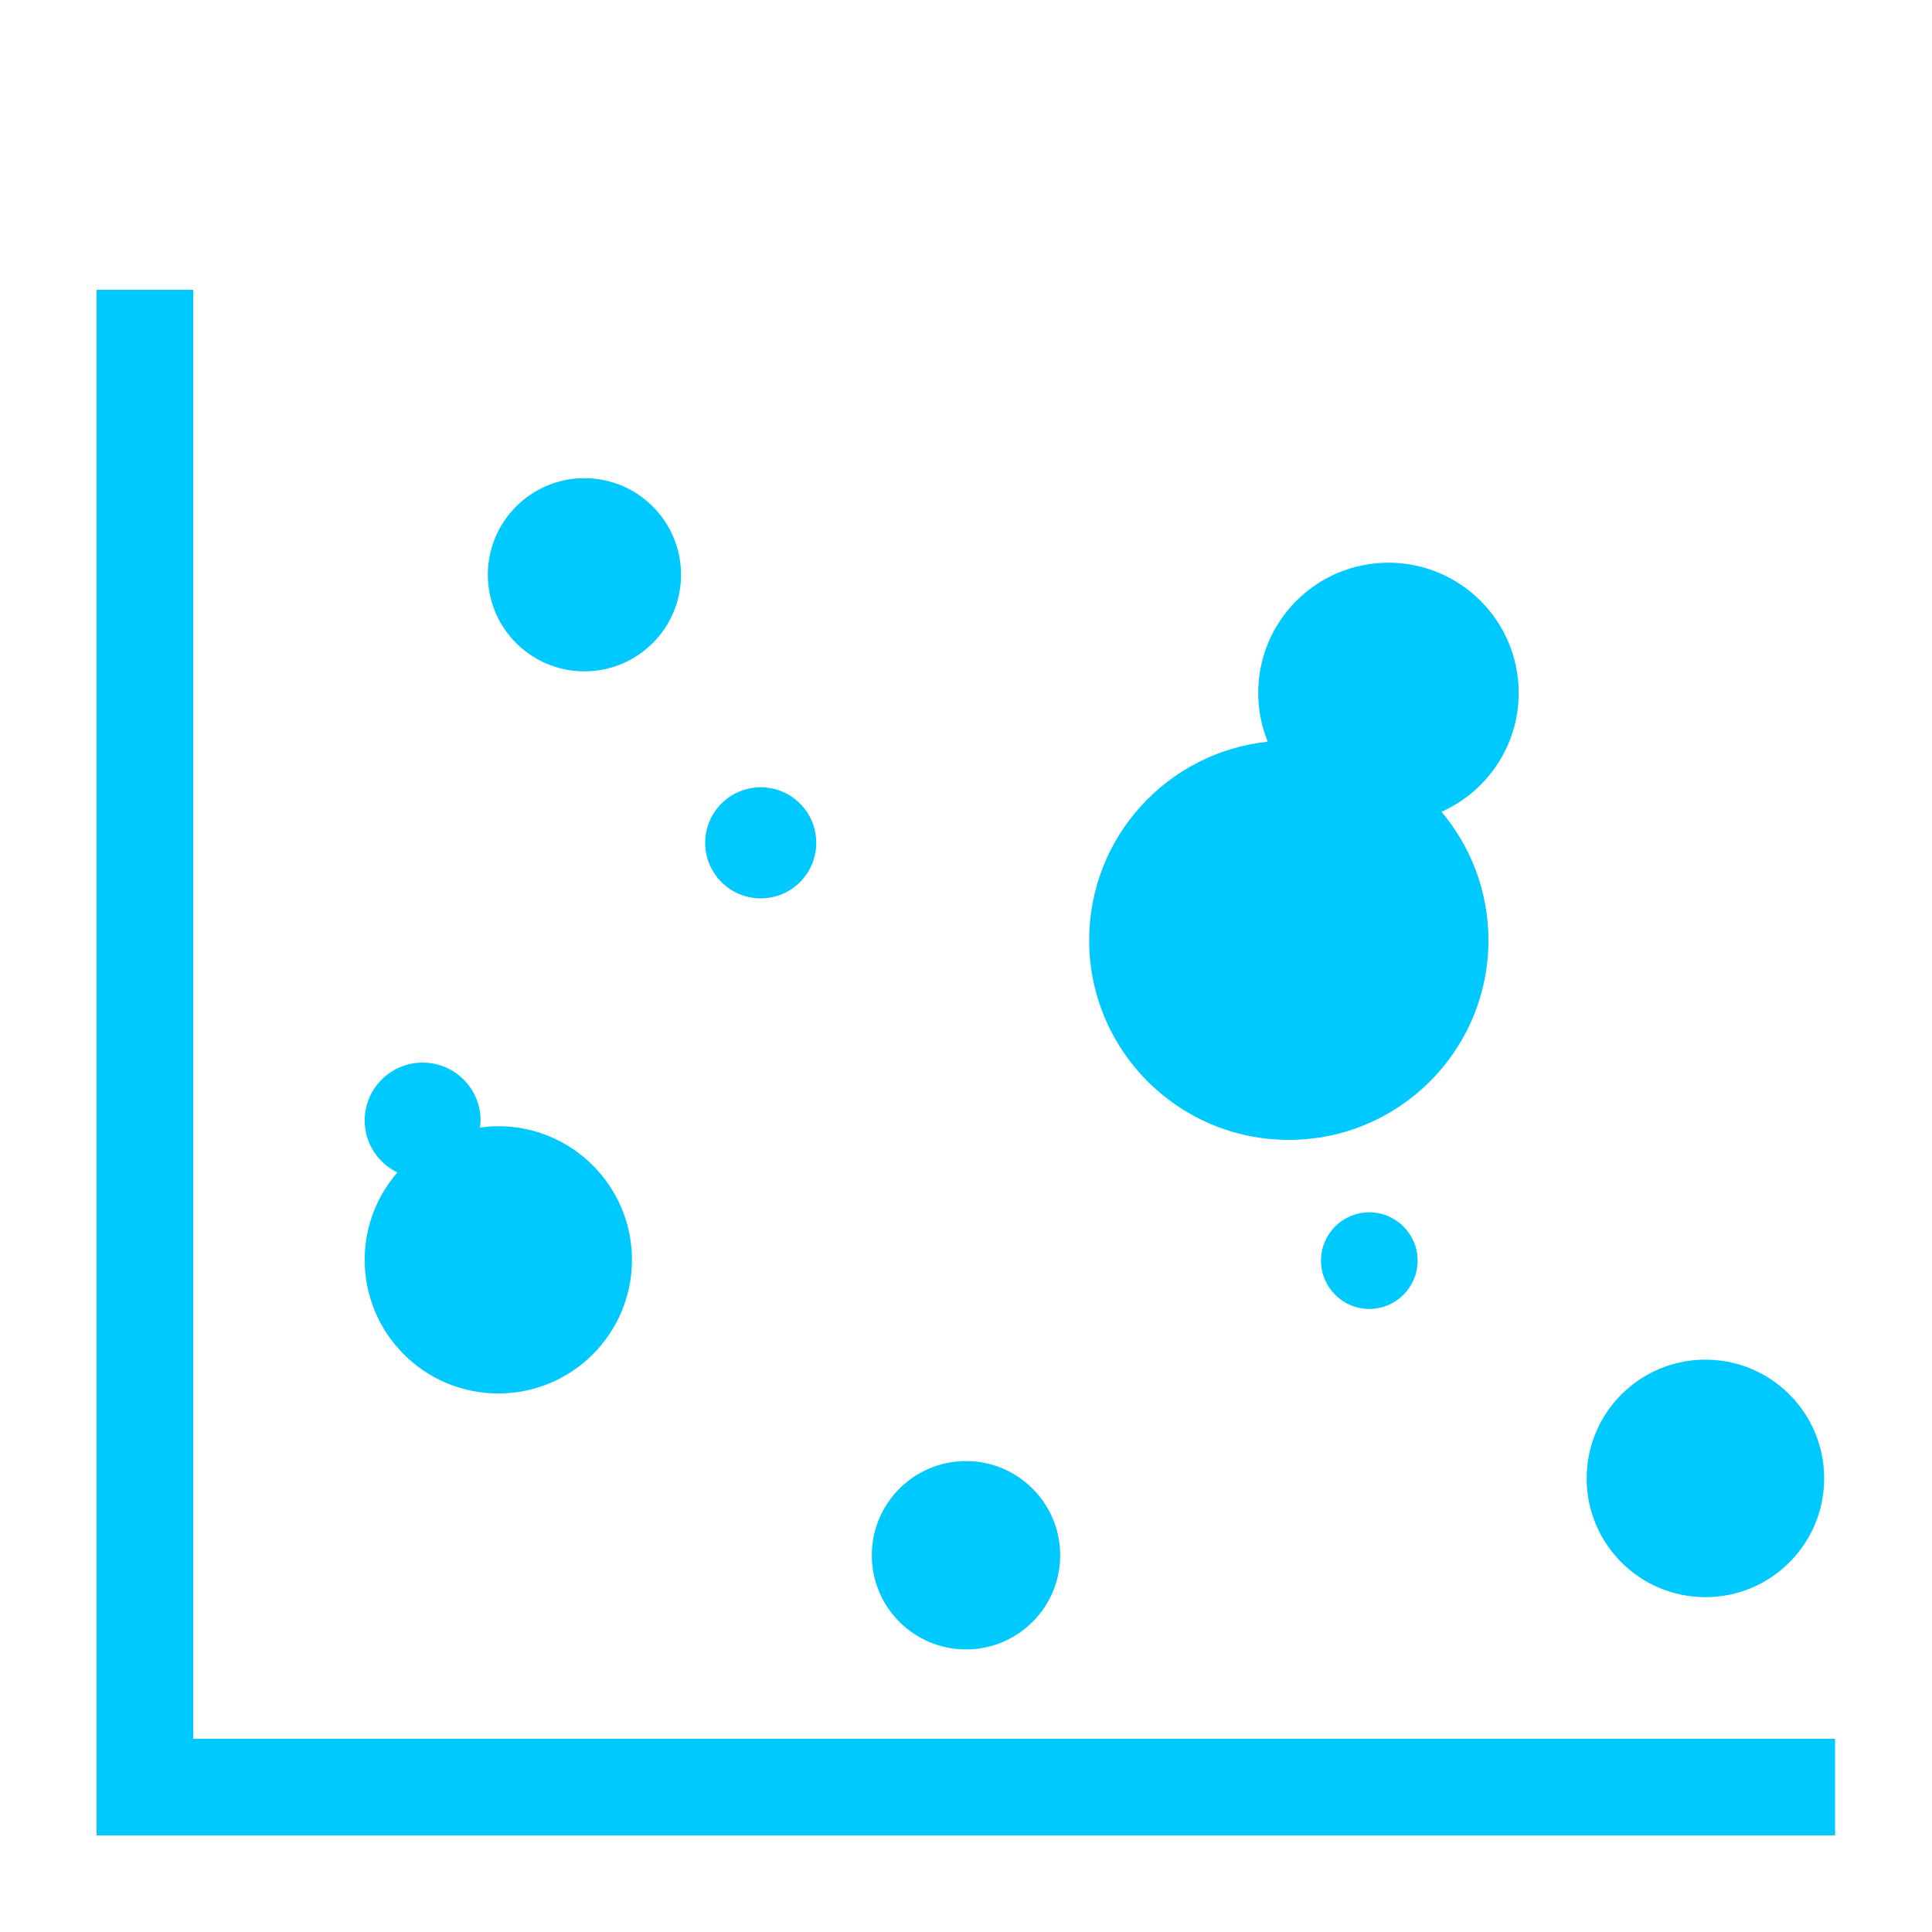
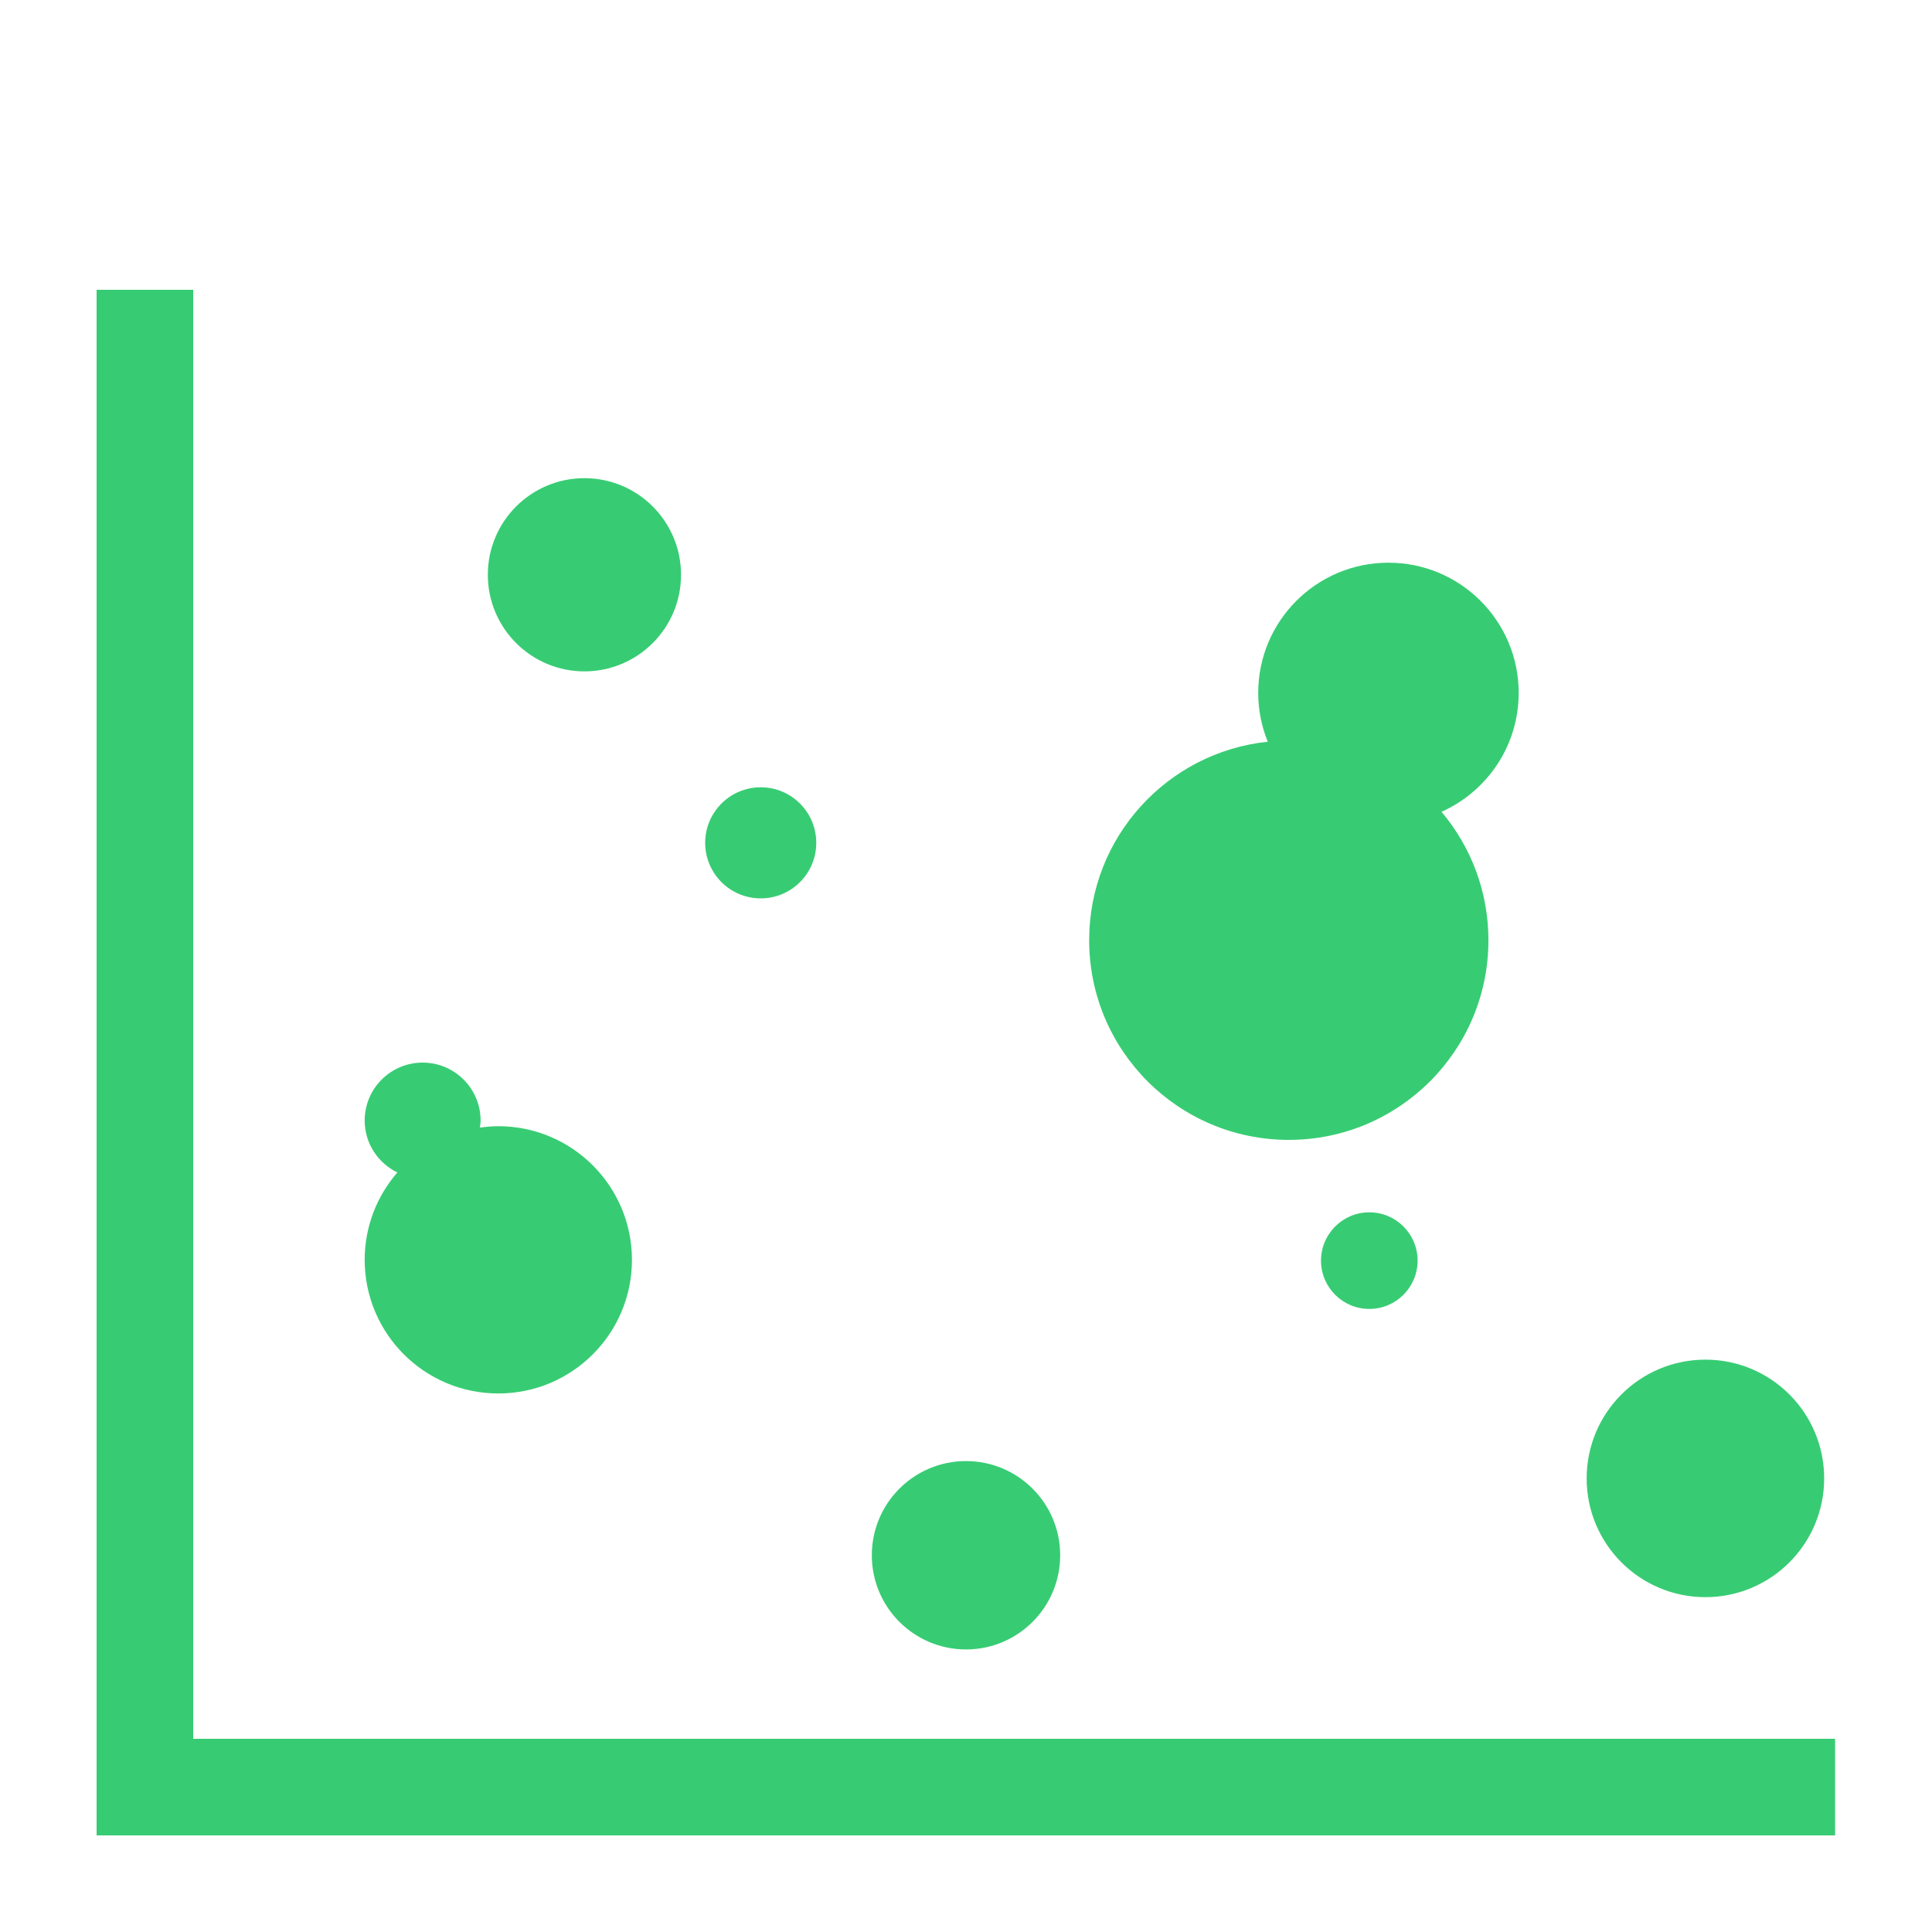
<svg xmlns="http://www.w3.org/2000/svg" enable-background="new -5 -15 100 100" height="100px" version="1.1" viewBox="-5 -15 100 100" width="100px" xml:space="preserve">
  <defs />
-   <polygon style="fill:#00C9FF" points="5,75 5,0 0,0 0,80 0.016,80 5,80 89.984,80 89.984,75 " />
-   <circle style="fill:#00C9FF" cx="25.25" cy="14.75" r="5" />
-   <circle style="fill:#00C9FF" cx="34.375" cy="28.625" r="2.875" />
-   <path style="fill:#00C9FF" d="M73.607,20.866c0-3.723-3.018-6.741-6.741-6.741c-3.723,0-6.741,3.018-6.741,6.741c0,0.894,0.178,1.745,0.494,2.525  c-5.195,0.545-9.244,4.937-9.244,10.275C51.375,39.374,56.001,44,61.708,44s10.333-4.626,10.333-10.333  c0-2.533-0.915-4.851-2.428-6.648C71.966,25.966,73.607,23.61,73.607,20.866z" />
-   <circle style="fill:#00C9FF" cx="45" cy="65.5" r="4.875" />
-   <circle style="fill:#00C9FF" cx="83.272" cy="61.522" r="6.147" />
-   <circle style="fill:#00C9FF" cx="65.875" cy="50.25" r="2.5" />
-   <path style="fill:#00C9FF" d="M20.792,43.292c-0.324,0-0.641,0.03-0.953,0.073c0.015-0.121,0.037-0.24,0.037-0.365c0-1.657-1.343-3-3-3s-3,1.343-3,3  c0,1.186,0.693,2.199,1.69,2.688c-1.05,1.213-1.69,2.79-1.69,4.521c0,3.82,3.097,6.917,6.917,6.917s6.917-3.097,6.917-6.917  C27.708,46.389,24.611,43.292,20.792,43.292z" />
+   <polygon style="fill:#37CC73" points="5,75 5,0 0,0 0,80 0.016,80 5,80 89.984,80 89.984,75 " />
+   <circle style="fill:#37CC73" cx="25.25" cy="14.75" r="5" />
+   <circle style="fill:#37CC73" cx="34.375" cy="28.625" r="2.875" />
+   <path style="fill:#37CC73" d="M73.607,20.866c0-3.723-3.018-6.741-6.741-6.741c-3.723,0-6.741,3.018-6.741,6.741c0,0.894,0.178,1.745,0.494,2.525  c-5.195,0.545-9.244,4.937-9.244,10.275C51.375,39.374,56.001,44,61.708,44s10.333-4.626,10.333-10.333  c0-2.533-0.915-4.851-2.428-6.648C71.966,25.966,73.607,23.61,73.607,20.866z" />
+   <circle style="fill:#37CC73" cx="45" cy="65.5" r="4.875" />
+   <circle style="fill:#37CC73" cx="83.272" cy="61.522" r="6.147" />
+   <circle style="fill:#37CC73" cx="65.875" cy="50.25" r="2.5" />
+   <path style="fill:#37CC73" d="M20.792,43.292c-0.324,0-0.641,0.03-0.953,0.073c0.015-0.121,0.037-0.24,0.037-0.365c0-1.657-1.343-3-3-3s-3,1.343-3,3  c0,1.186,0.693,2.199,1.69,2.688c-1.05,1.213-1.69,2.79-1.69,4.521c0,3.82,3.097,6.917,6.917,6.917s6.917-3.097,6.917-6.917  C27.708,46.389,24.611,43.292,20.792,43.292z" />
</svg>
